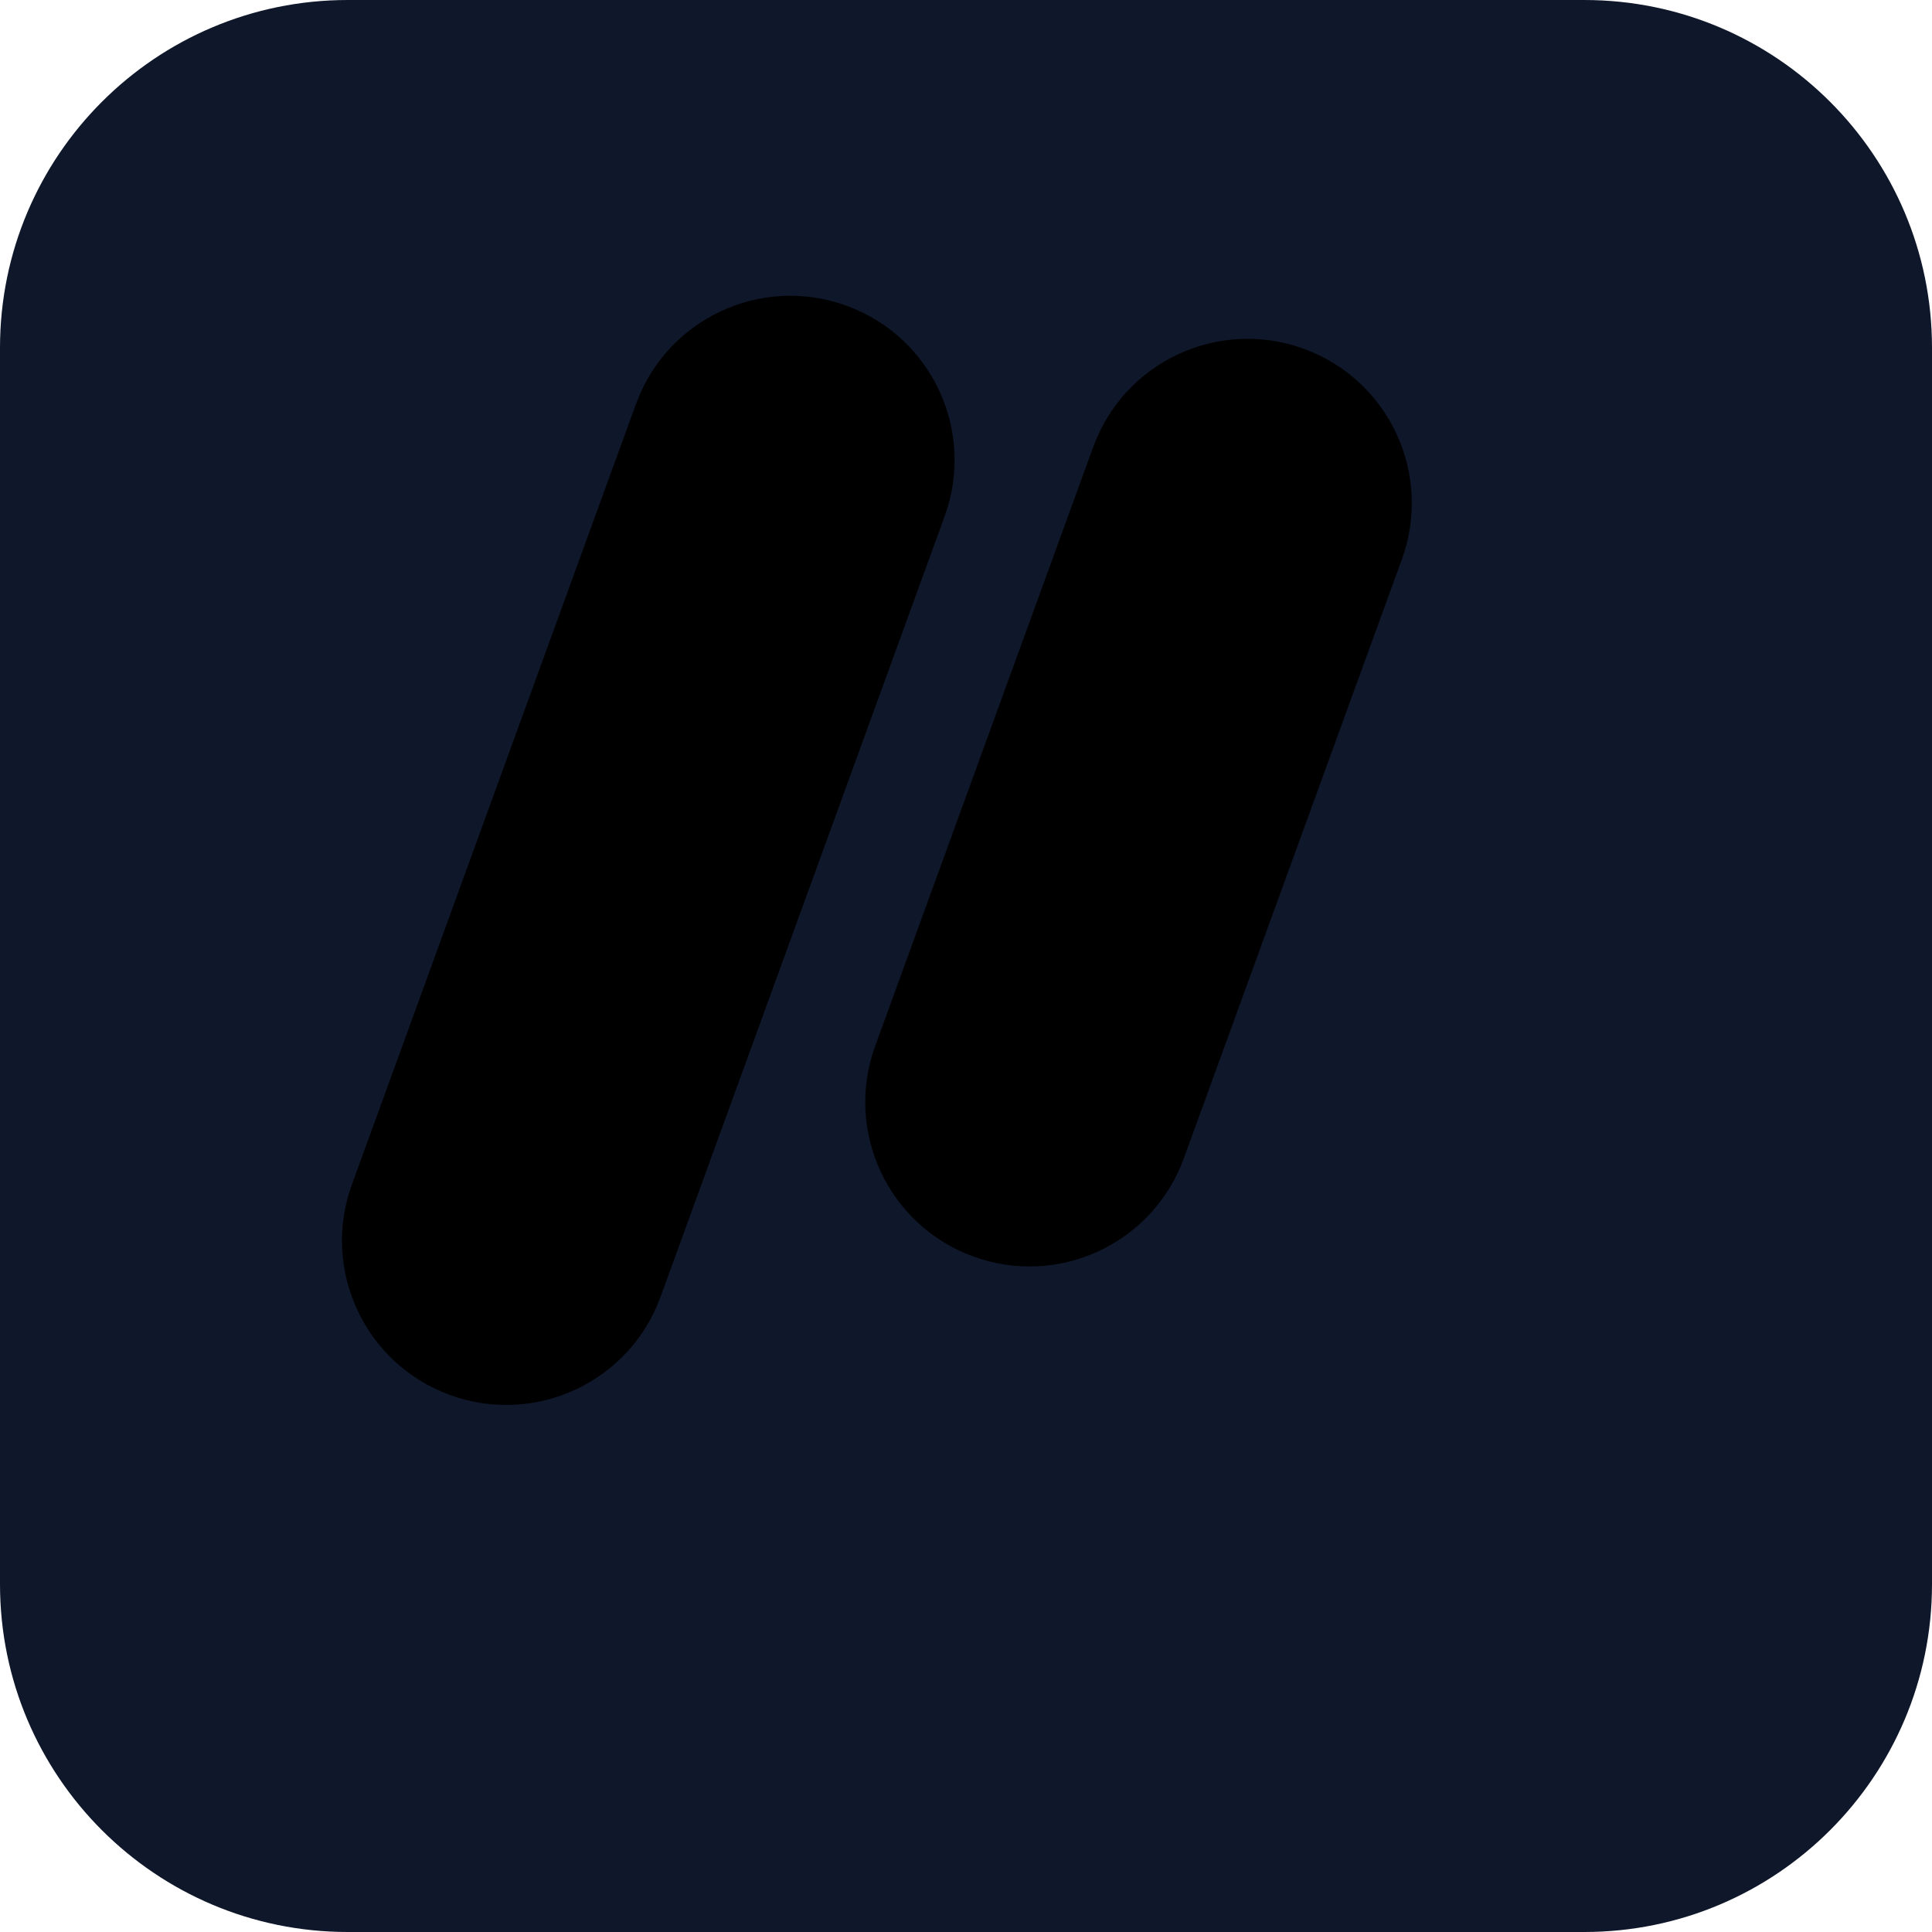
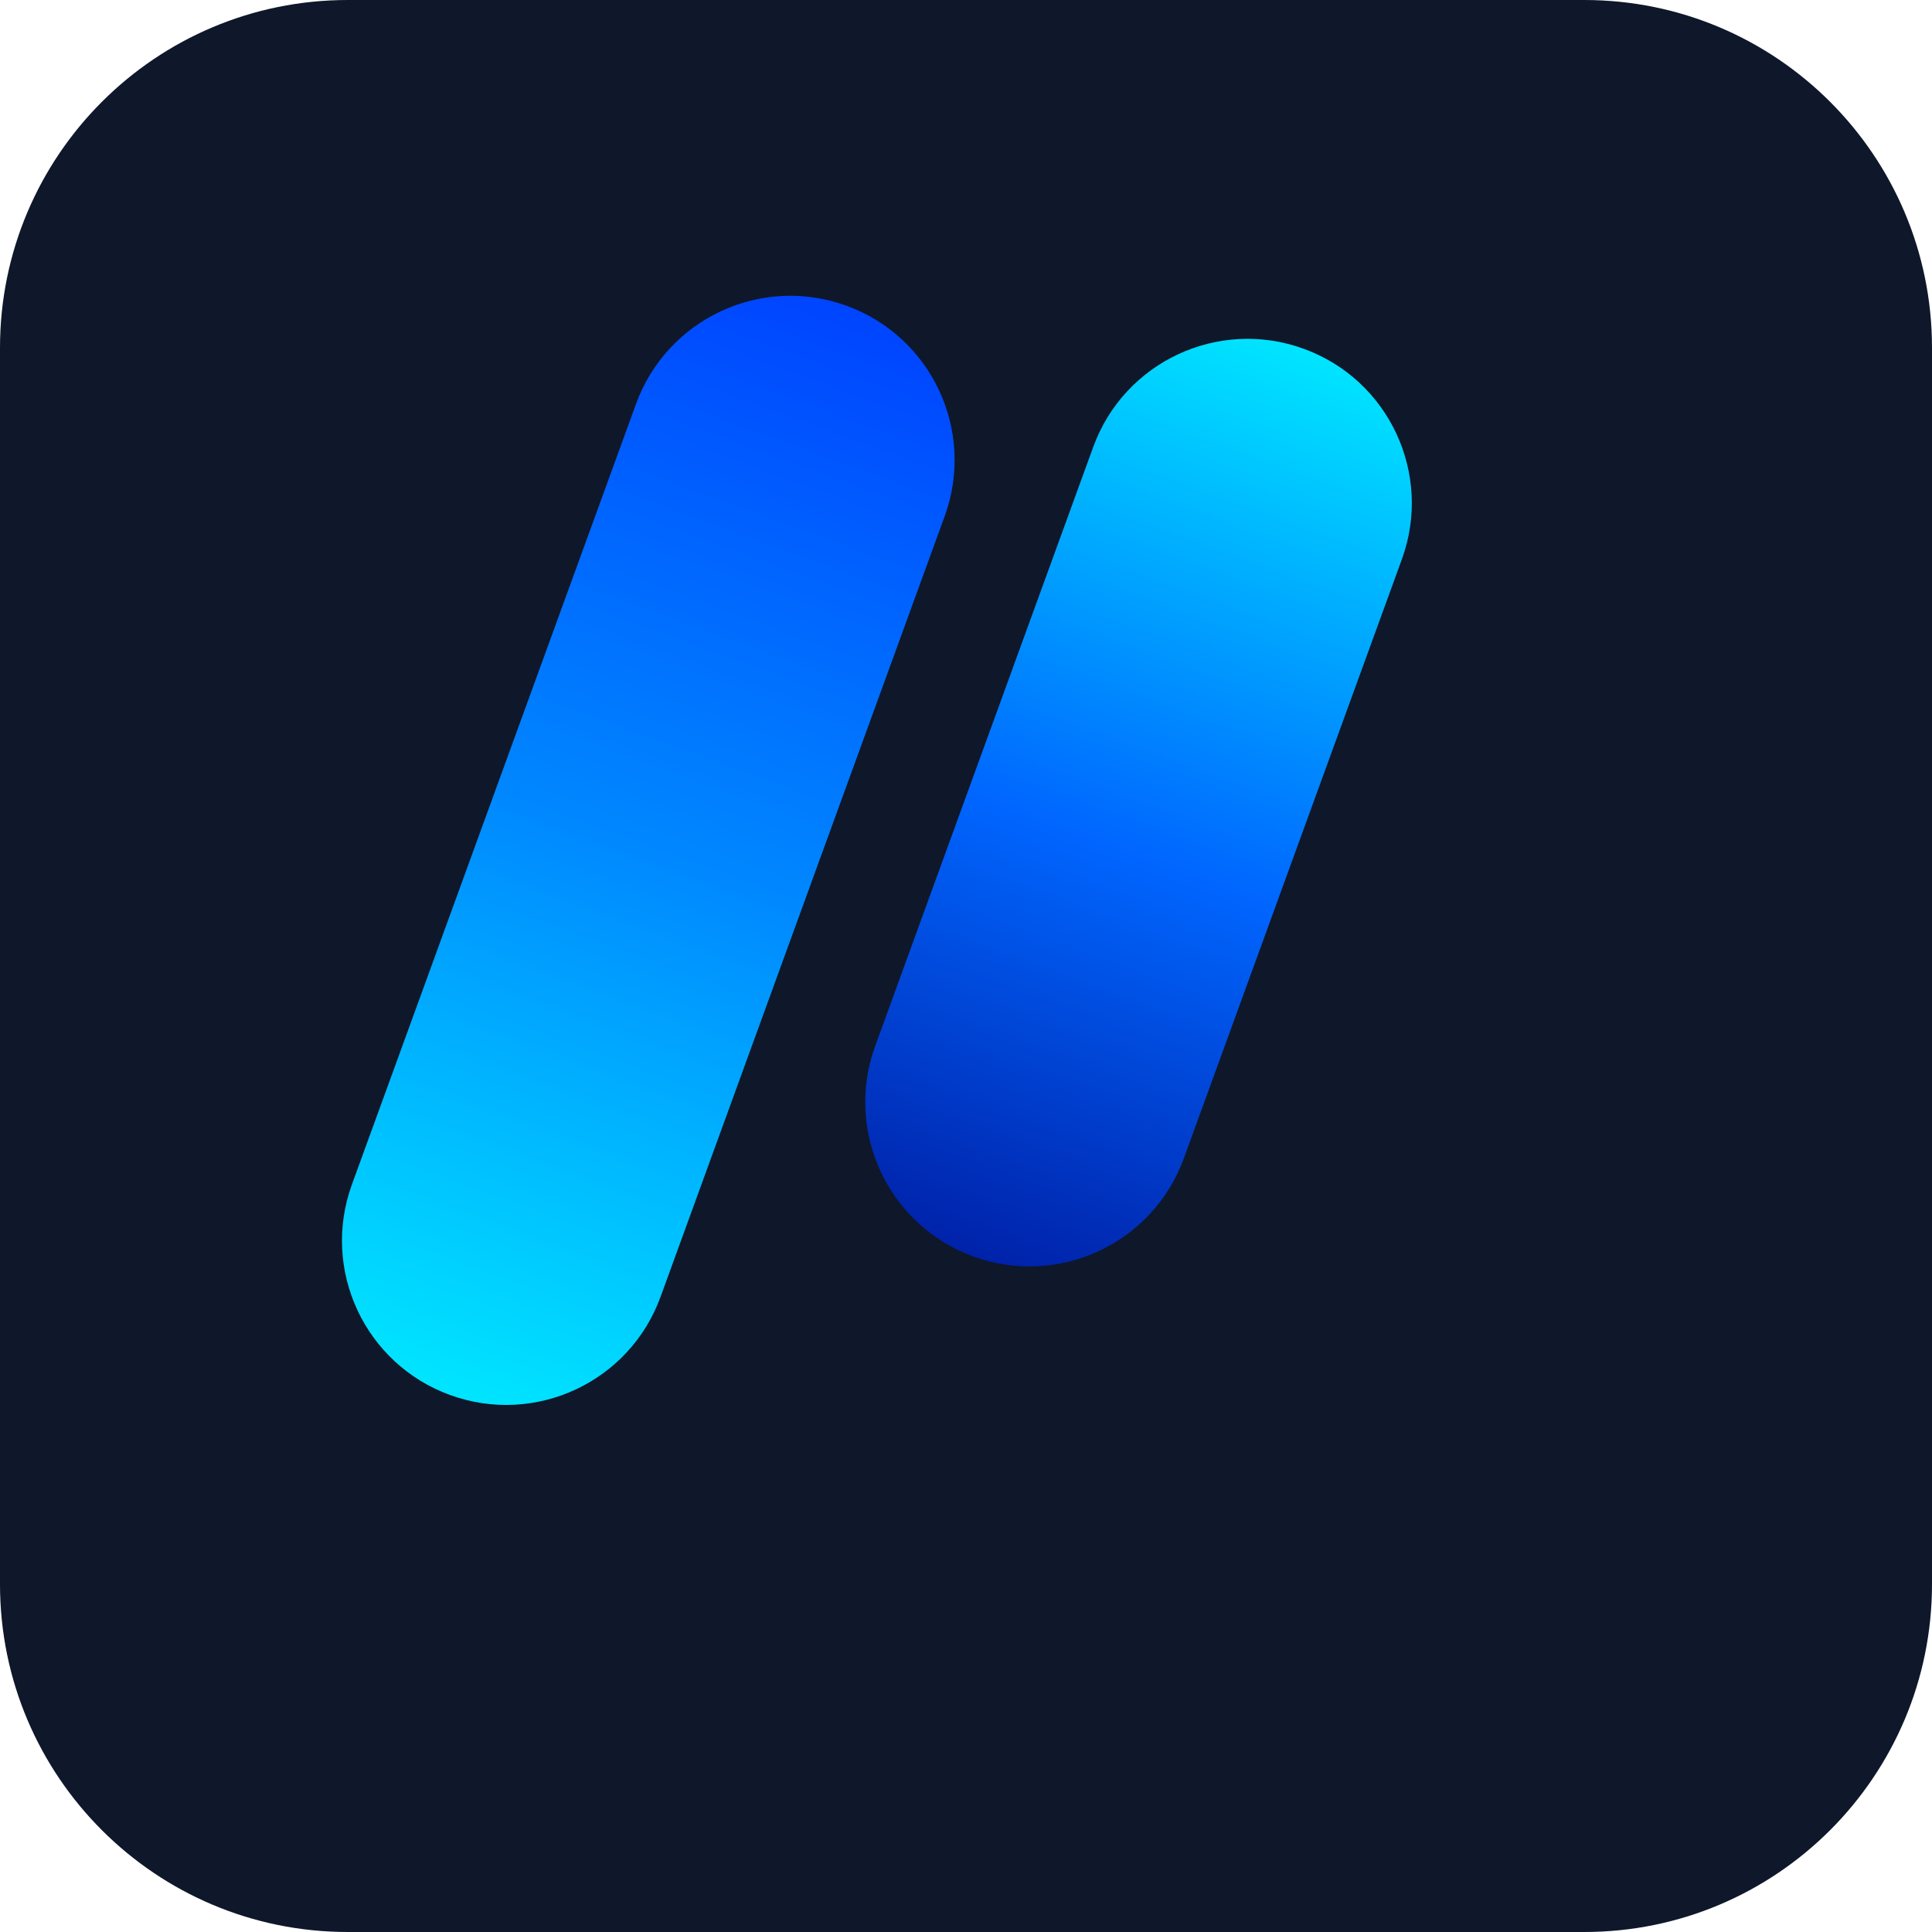
- <svg xmlns="http://www.w3.org/2000/svg" viewBox="0 0 100 100" width="100%" height="100%">
+ <svg xmlns="http://www.w3.org/2000/svg" viewBox="0 0 100 100">
  <rect width="100" height="100" fill="#0F172A" rx="18" />
  <g transform="rotate(20 50 50)">
    <rect x="24" y="20" width="17" height="60" rx="8.5" fill="url(#favLeftPillGrad)" />
    <rect x="47" y="14" width="17" height="50" rx="8.5" fill="url(#favRightPillGrad)" />
  </g>
  <defs>
    <linearGradient id="favLeftPillGrad" x1="32.5" y1="80" x2="32.5" y2="20" gradientUnits="userSpaceOnUse">
-       <stop offset="0%" stopColor="#00E5FF" />
-       <stop offset="50%" stopColor="#0088FF" />
-       <stop offset="100%" stopColor="#0044FF" />
+       <stop offset="0%" stop-color="#00E5FF" />
+       <stop offset="50%" stop-color="#0088FF" />
+       <stop offset="100%" stop-color="#0044FF" />
    </linearGradient>
    <linearGradient id="favRightPillGrad" x1="55.5" y1="64" x2="55.5" y2="14" gradientUnits="userSpaceOnUse">
-       <stop offset="0%" stopColor="#0022AA" />
-       <stop offset="45%" stopColor="#0066FF" />
-       <stop offset="100%" stopColor="#00E5FF" />
+       <stop offset="0%" stop-color="#0022AA" />
+       <stop offset="45%" stop-color="#0066FF" />
+       <stop offset="100%" stop-color="#00E5FF" />
    </linearGradient>
  </defs>
</svg>
